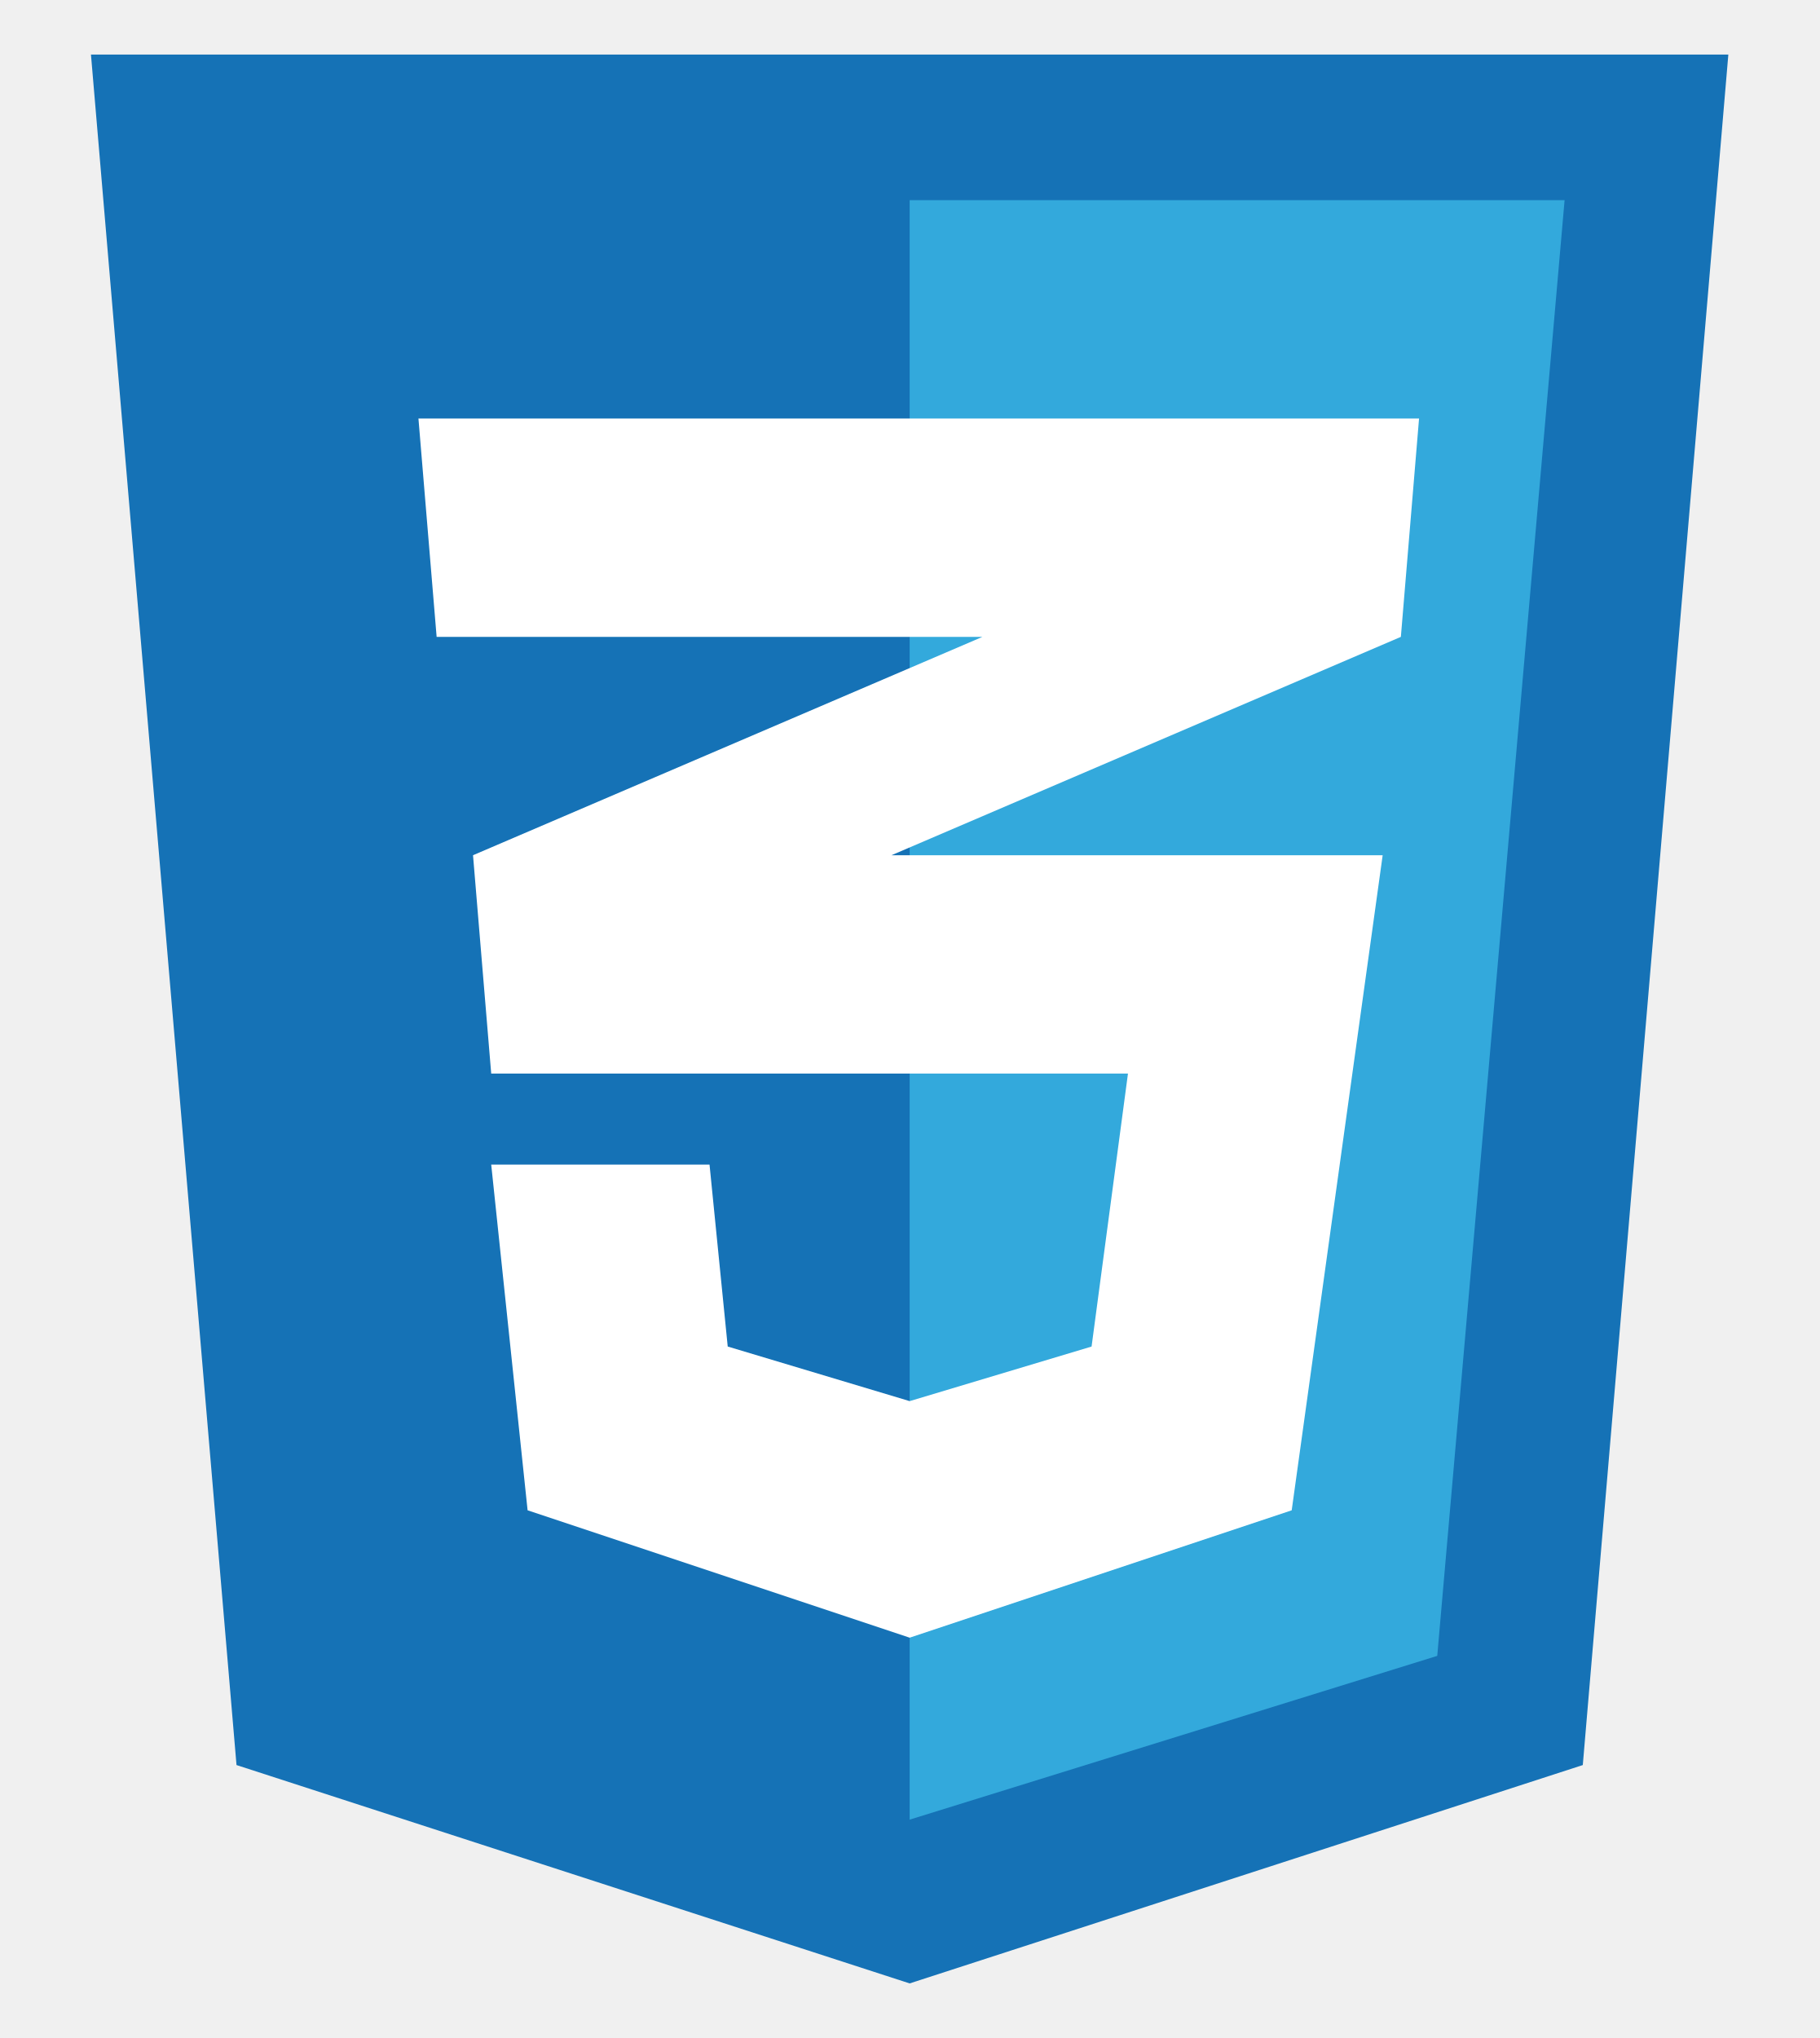
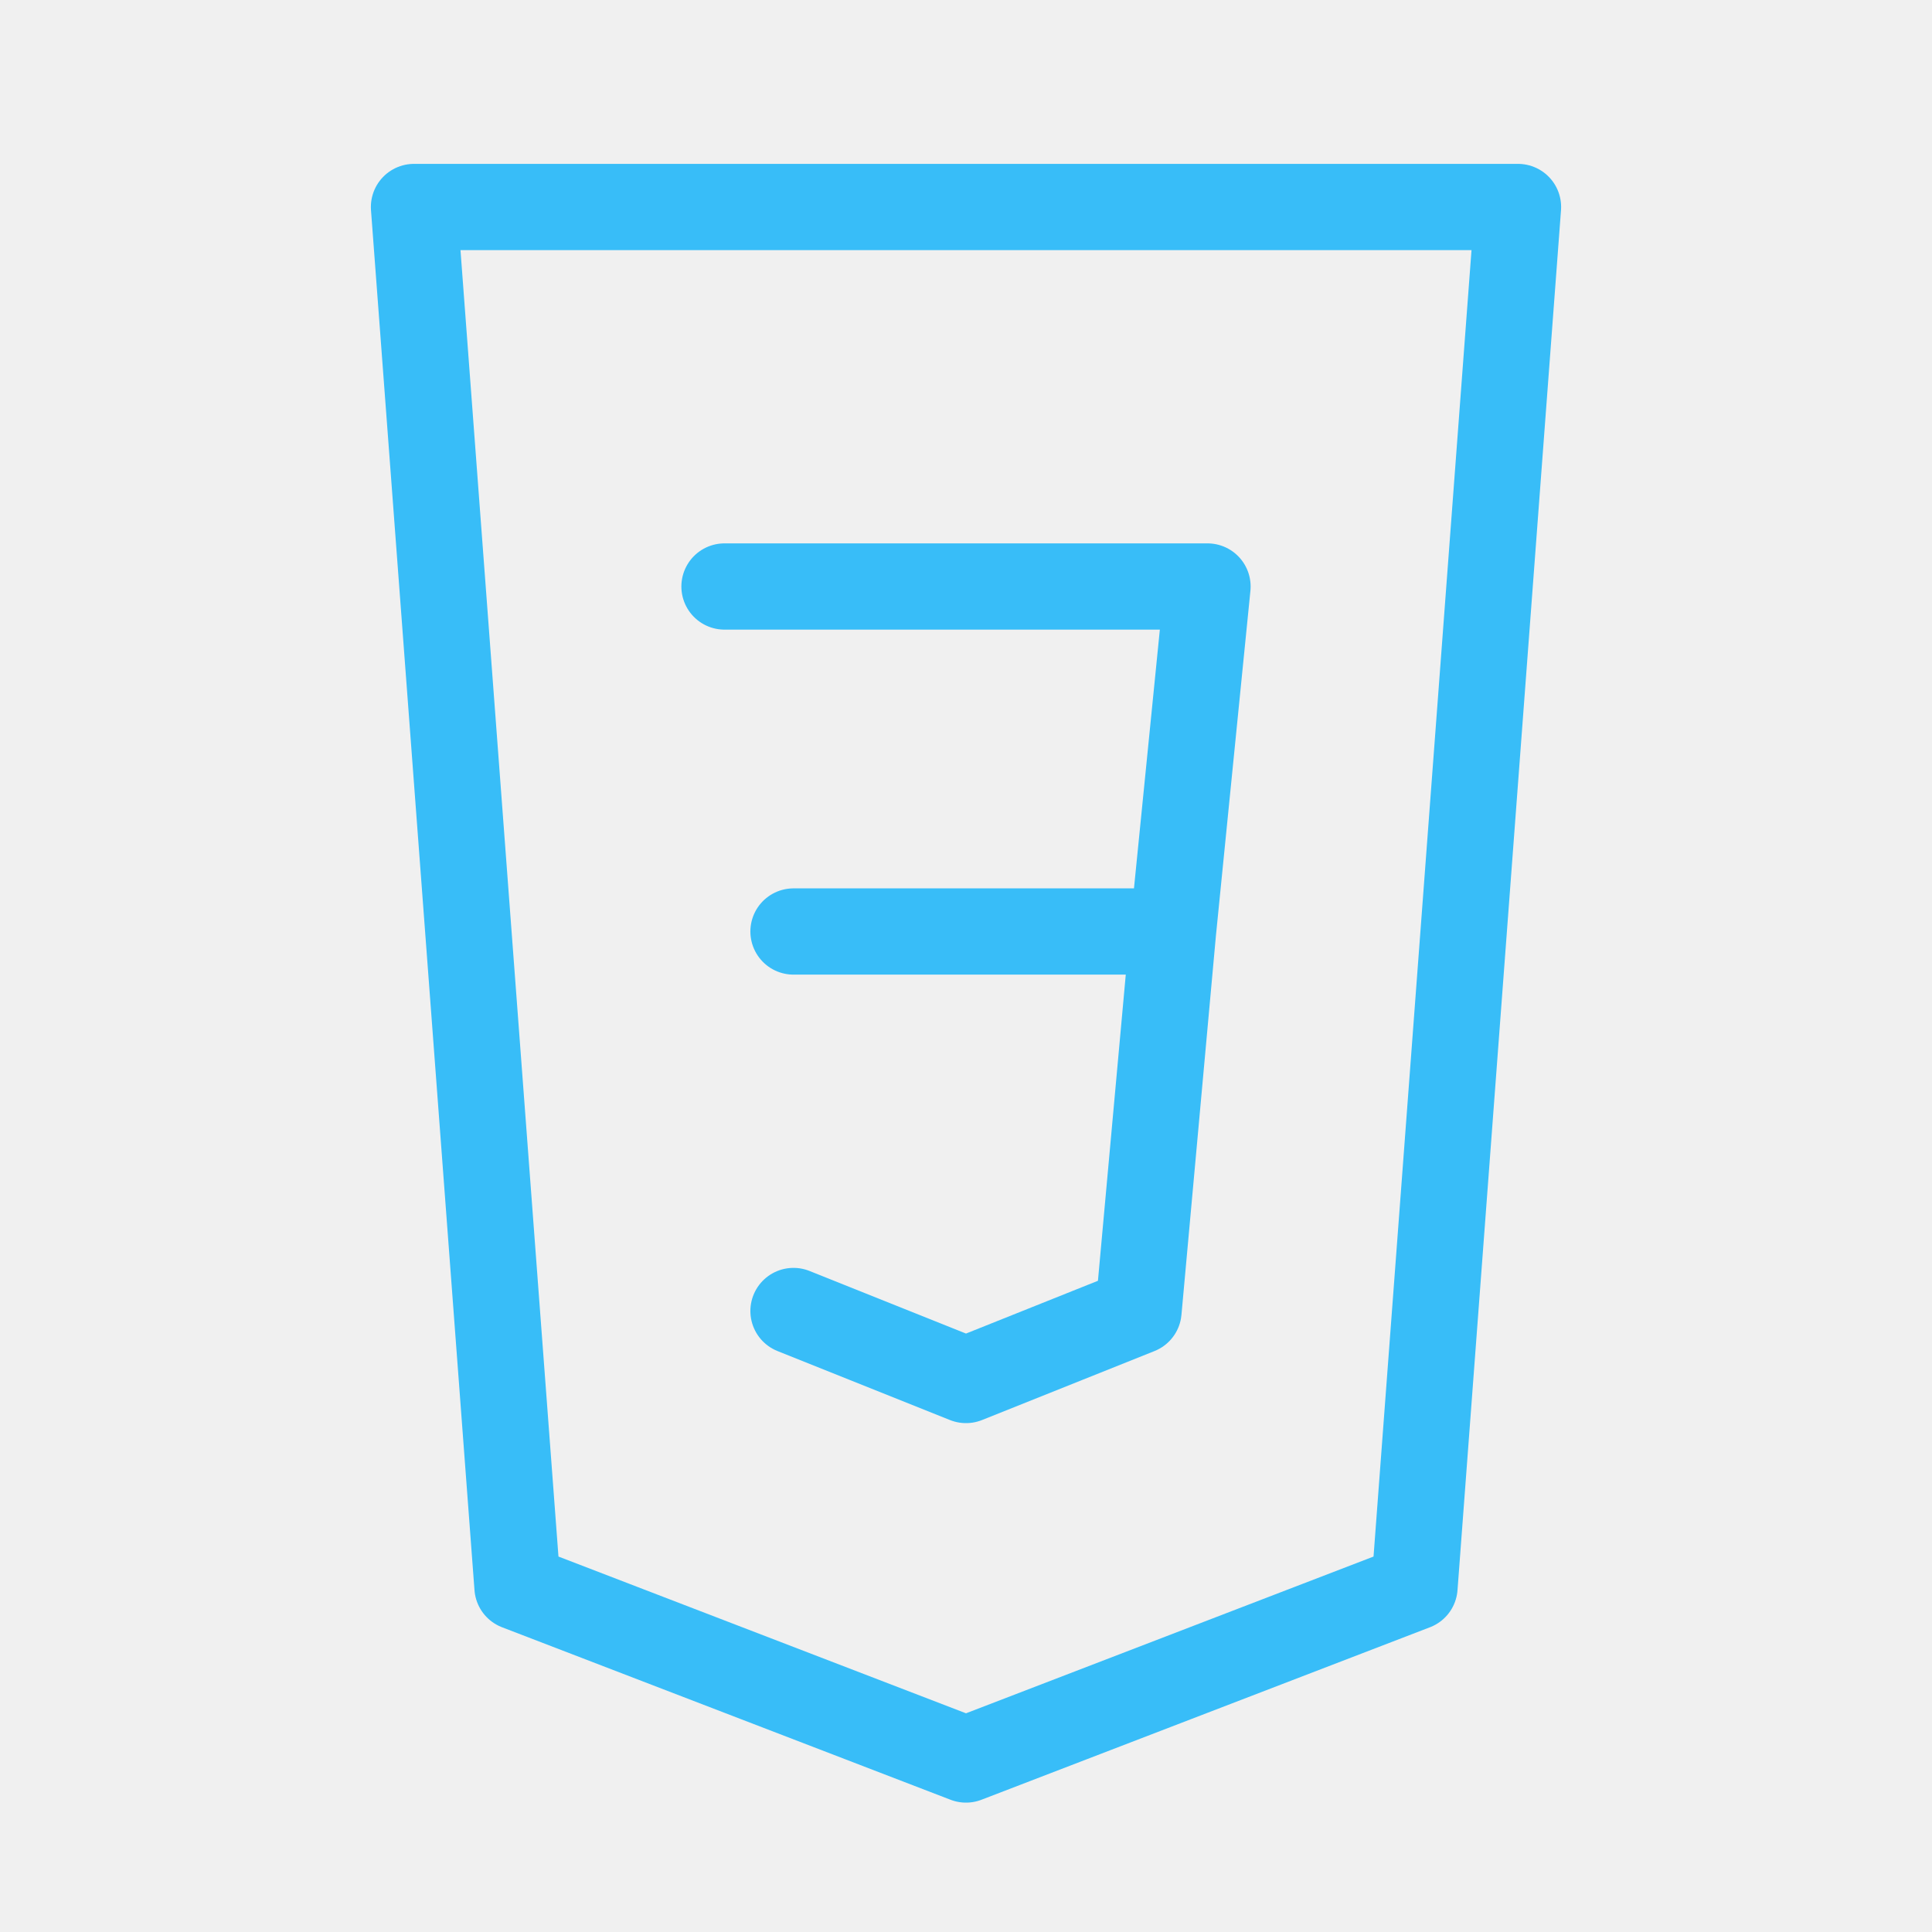
- <svg xmlns="http://www.w3.org/2000/svg" viewBox="0 0 100 112">
-   <path fill="#1572b6" d="m5 3 8 94 37 12 37-12 8-94Z" />
-   <path fill="#33a9dc" d="M50 11v89l29-9 7-80Z" />
-   <path fill="#fff" d="M23 23h55l-1 12-28 12h27l-5 36-21 7-21-7-2-19h12l1 10 10 3 10-3 2-15H27l-1-12 28-12H24Z" />
+ <svg xmlns="http://www.w3.org/2000/svg" viewBox="0 0 56 56" fill="none" stroke="#38bdf8" stroke-width="2.5" stroke-linecap="round" stroke-linejoin="round">
+   <path d="m12 6 3 40 13 5 13-5 3-40Z" />
+   <path d="M21 17h14l-1 10H23m11 0-1 11-5 2-5-2" />
</svg>
